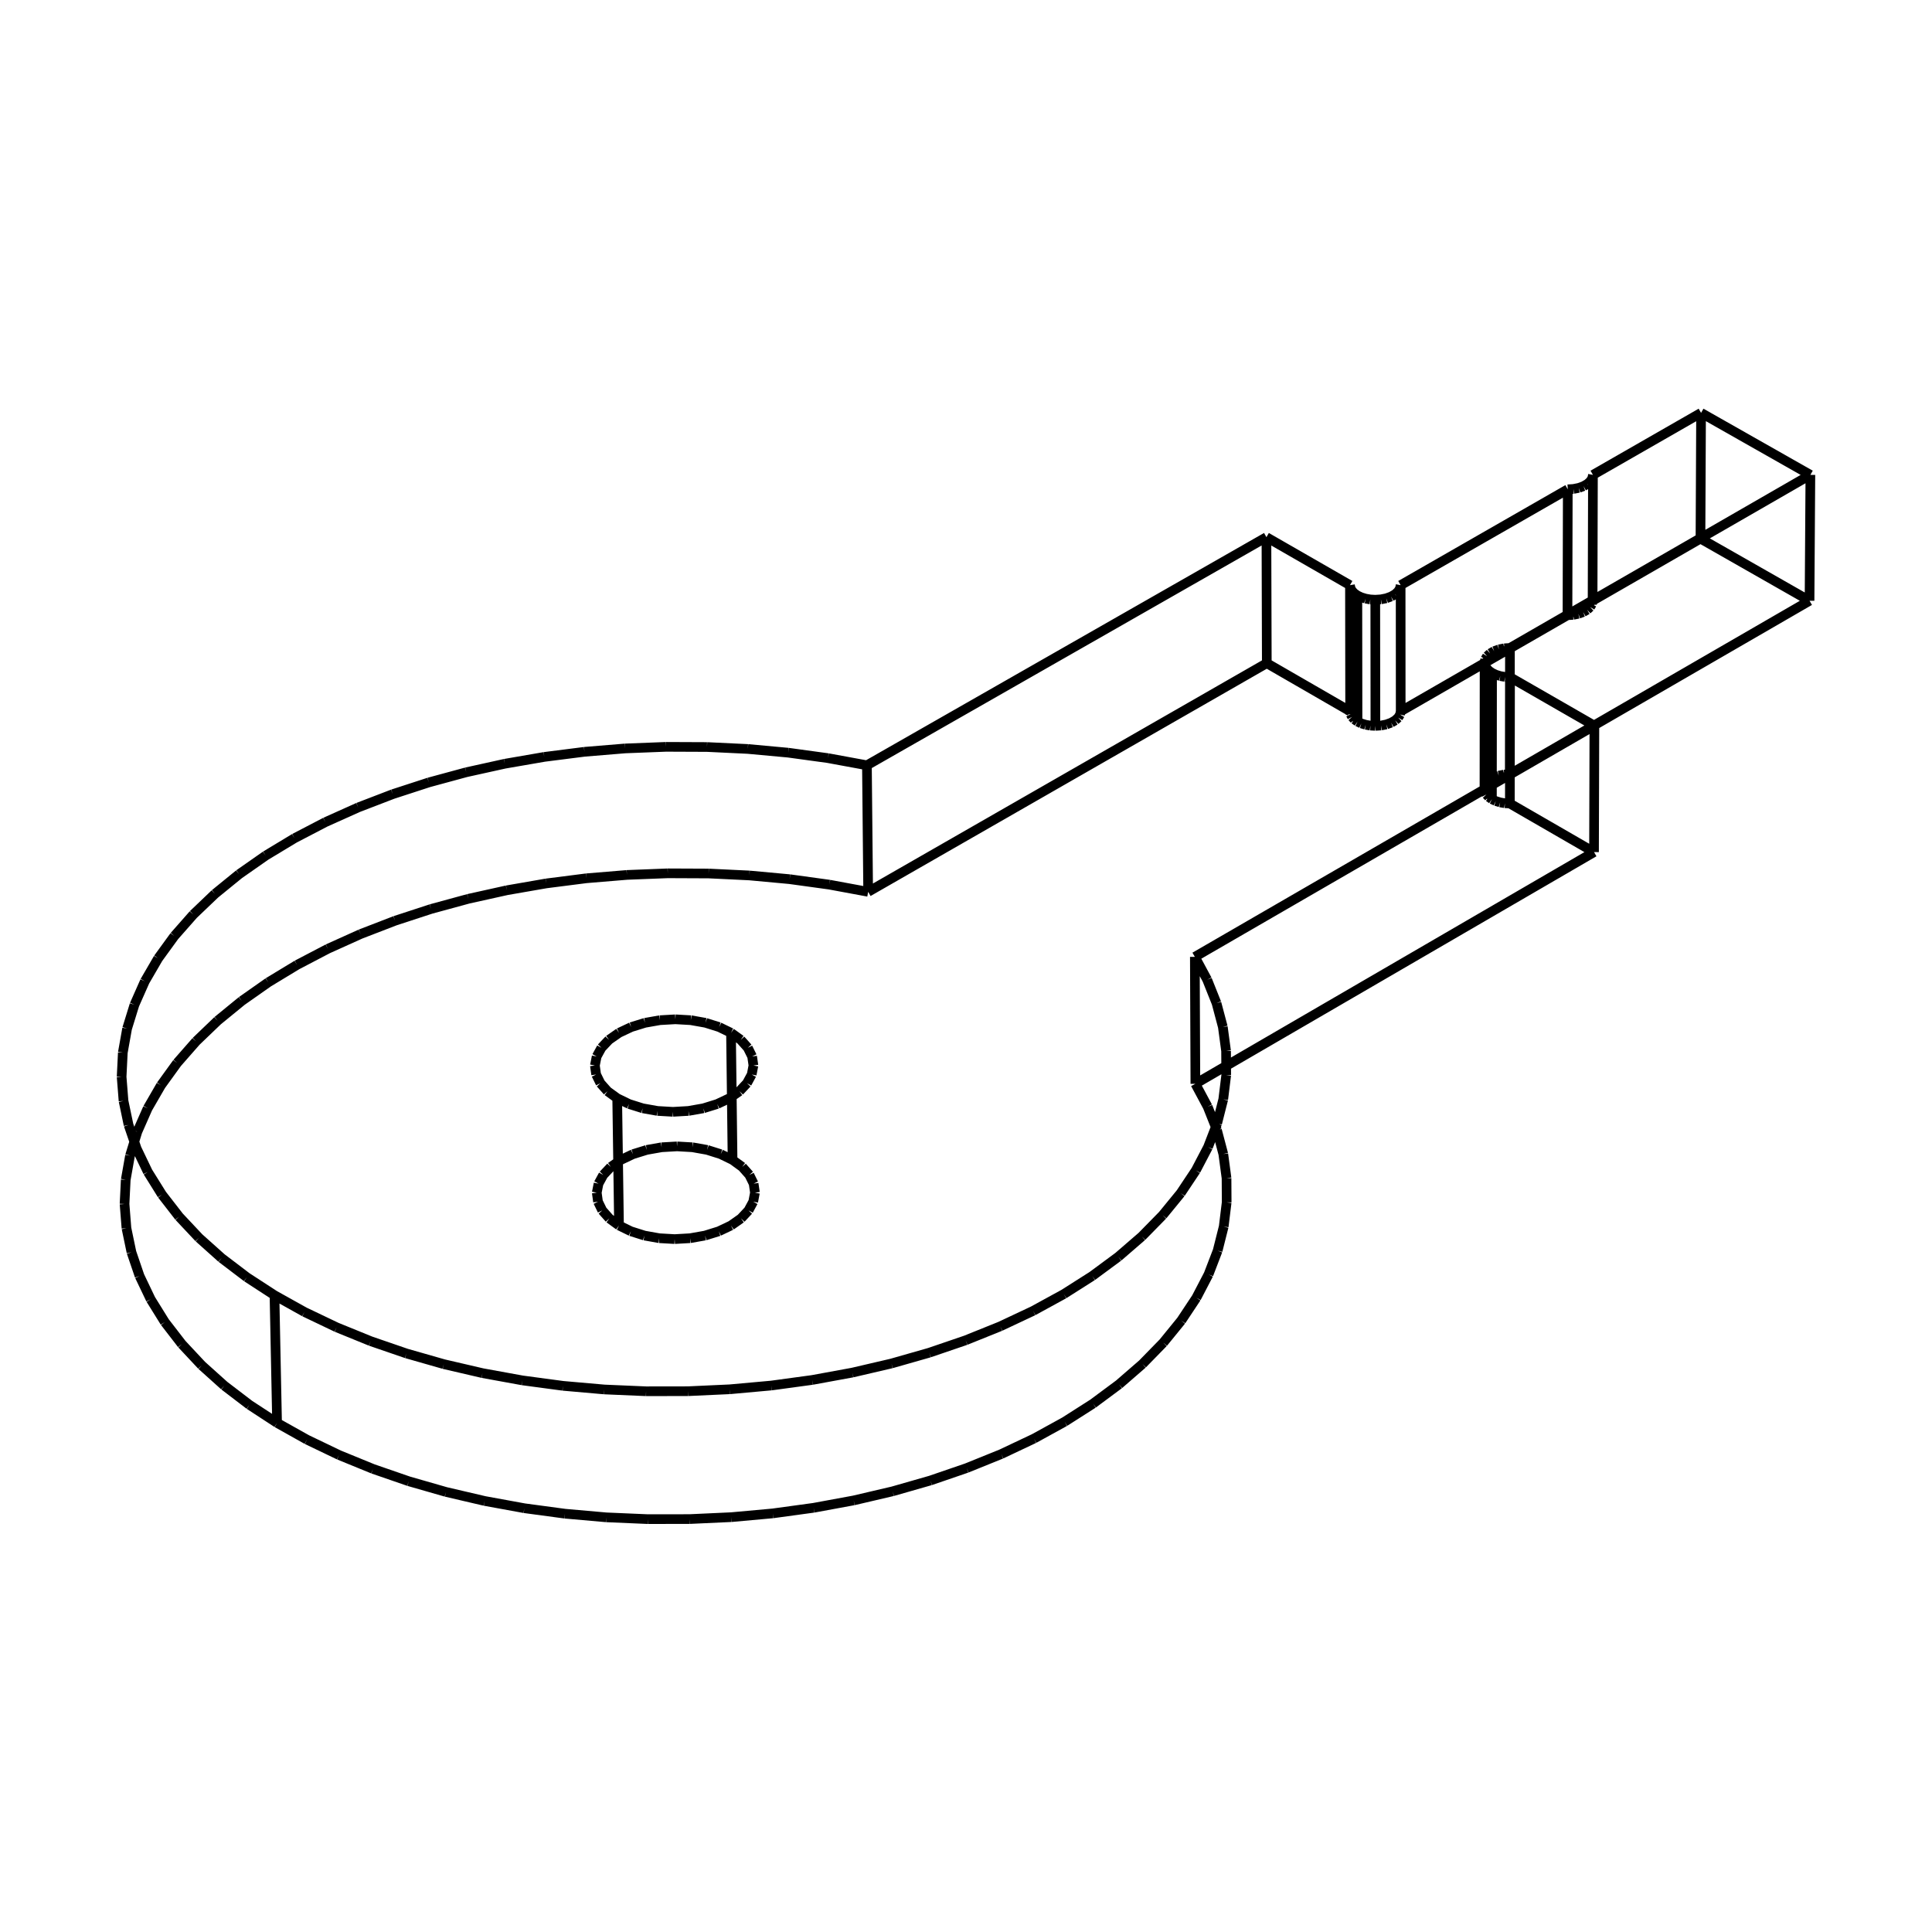
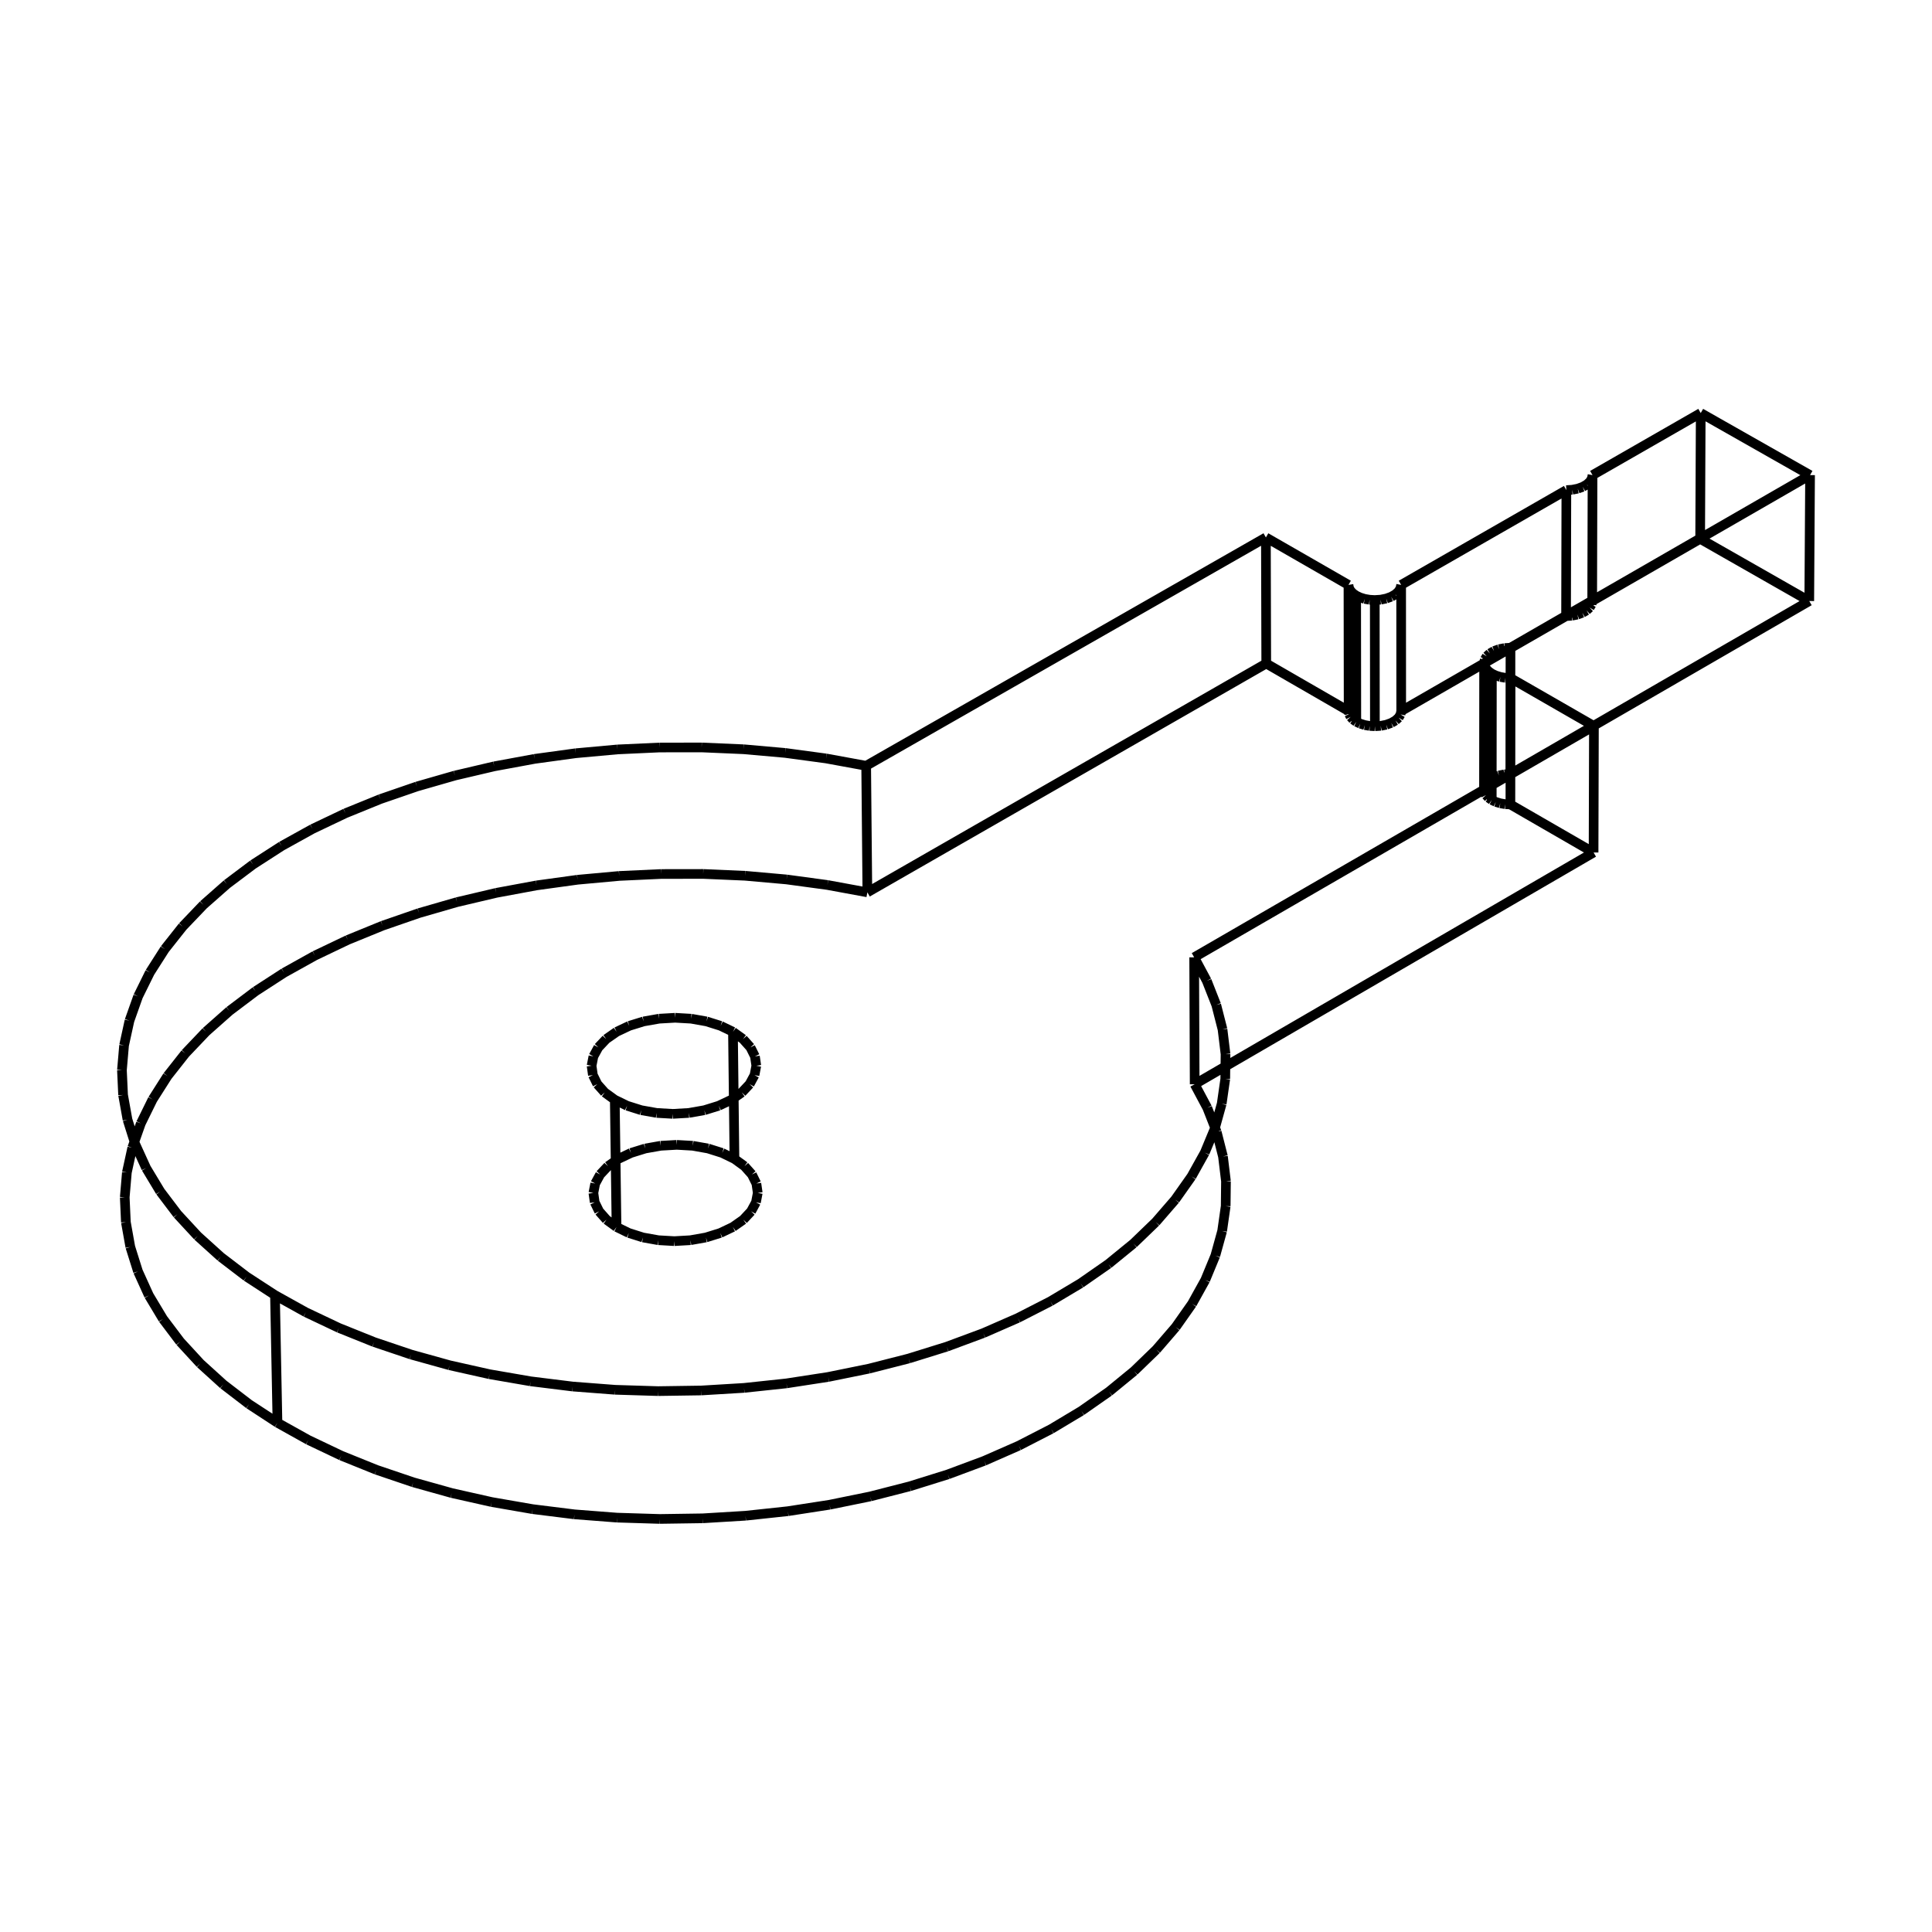
<svg xmlns="http://www.w3.org/2000/svg" viewBox="0 0 800 800">
-   <path d="M494.98,448.777 L494.763,396.213 M660.052,352.839 L660.202,300.485 M494.98,448.777 L660.052,352.839 M494.763,396.213 L660.202,300.485 M625.2,332.717 L625.273,280.407 M660.052,352.839 L625.2,332.717 M660.202,300.485 L625.273,280.407 M617.77,330.939 L617.827,278.633 M625.2,332.717 L623.151,332.601 M623.151,332.601 L621.18,332.255 M621.18,332.255 L619.363,331.694 M619.363,331.694 L617.77,330.939 M625.273,280.407 L623.219,280.291 M623.219,280.291 L621.244,279.946 M621.244,279.946 L619.423,279.386 M619.423,279.386 L617.827,278.633 M614.687,326.648 L614.737,274.351 M617.77,330.939 L616.463,330.019 M616.463,330.019 L615.49,328.97 M615.49,328.97 L614.891,327.831 M614.891,327.831 L614.687,326.648 M617.827,278.633 L616.517,277.715 M616.517,277.715 L615.542,276.668 M615.542,276.668 L614.941,275.532 M614.941,275.532 L614.737,274.351 M625.166,320.584 L625.239,268.301 M614.687,326.648 L614.947,325.298 M614.947,325.298 L615.721,324.016 M615.721,324.016 L616.969,322.867 M616.969,322.867 L618.628,321.907 M618.628,321.907 L620.616,321.185 M620.616,321.185 L622.832,320.736 M622.832,320.736 L625.166,320.584 M614.737,274.351 L614.998,273.004 M614.998,273.004 L615.773,271.725 M615.773,271.725 L617.024,270.578 M617.024,270.578 L618.687,269.621 M618.687,269.621 L620.679,268.9 M620.679,268.9 L622.9,268.453 M622.9,268.453 L625.239,268.301 M749.294,248.761 L749.639,196.637 M625.166,320.584 L749.294,248.761 M625.239,268.301 L749.639,196.637 M704.13,223.025 L704.376,170.96 M749.294,248.761 L704.13,223.025 M749.639,196.637 L704.376,170.96 M659.457,248.761 L659.605,196.637 M704.13,223.025 L659.457,248.761 M704.376,170.96 L659.605,196.637 M649.059,254.751 L649.184,202.614 M659.457,248.761 L659.203,250.093 M659.203,250.093 L658.439,251.359 M658.439,251.359 L657.203,252.495 M657.203,252.495 L655.556,253.444 M655.556,253.444 L653.582,254.157 M653.582,254.157 L651.38,254.601 M651.38,254.601 L649.059,254.751 M659.605,196.637 L659.35,197.967 M659.35,197.967 L658.585,199.23 M658.585,199.23 L657.346,200.363 M657.346,200.363 L655.696,201.31 M655.696,201.31 L653.717,202.022 M653.717,202.022 L651.51,202.464 M651.51,202.464 L649.184,202.614 M580,294.535 L579.974,242.309 M649.059,254.751 L580,294.535 M649.184,202.614 L579.974,242.309 M569.521,300.571 L569.472,248.332 M580,294.535 L579.736,295.877 M579.736,295.877 L578.961,297.153 M578.961,297.153 L577.712,298.298 M577.712,298.298 L576.053,299.254 M576.053,299.254 L574.066,299.973 M574.066,299.973 L571.852,300.42 M571.852,300.42 L569.521,300.571 M579.974,242.309 L579.709,243.649 M579.709,243.649 L578.932,244.922 M578.932,244.922 L577.68,246.064 M577.68,246.064 L576.017,247.018 M576.017,247.018 L574.027,247.736 M574.027,247.736 L571.807,248.181 M571.807,248.181 L569.472,248.332 M562.12,298.803 L562.054,246.568 M569.521,300.571 L567.478,300.455 M567.478,300.455 L565.515,300.112 M565.515,300.112 L563.705,299.553 M563.705,299.553 L562.12,298.803 M569.472,248.332 L567.424,248.217 M567.424,248.217 L565.456,247.874 M565.456,247.874 L563.643,247.317 M563.643,247.317 L562.054,246.568 M559.065,294.535 L558.993,242.309 M562.12,298.803 L560.821,297.888 M560.821,297.888 L559.856,296.844 M559.856,296.844 L559.263,295.712 M559.263,295.712 L559.065,294.535 M562.054,246.568 L560.752,245.655 M560.752,245.655 L559.785,244.613 M559.785,244.613 L559.191,243.484 M559.191,243.484 L558.993,242.309 M524.554,274.609 L524.405,222.428 M559.065,294.535 L524.554,274.609 M558.993,242.309 L524.405,222.428 M359.49,369.284 L358.975,316.893 M524.554,274.609 L359.49,369.284 M524.405,222.428 L358.975,316.893 M114.732,589.192 L113.655,536.328 M359.49,369.284 L343.405,366.309 M343.405,366.309 L326.972,364.046 M326.972,364.046 L310.283,362.506 M310.283,362.506 L293.427,361.697 M293.427,361.697 L276.498,361.624 M276.498,361.624 L259.586,362.287 M259.586,362.287 L242.784,363.683 M242.784,363.683 L226.183,365.804 M226.183,365.804 L209.875,368.639 M209.875,368.639 L193.947,372.172 M193.947,372.172 L178.488,376.387 M178.488,376.387 L163.583,381.259 M163.583,381.259 L149.312,386.764 M149.312,386.764 L135.757,392.872 M135.757,392.872 L122.991,399.55 M122.991,399.55 L111.087,406.763 M111.087,406.763 L100.112,414.472 M100.112,414.472 L90.128,422.635 M90.128,422.635 L81.192,431.208 M81.192,431.208 L73.355,440.145 M73.355,440.145 L66.665,449.397 M66.665,449.397 L61.161,458.912 M61.161,458.912 L56.876,468.639 M56.876,468.639 L53.837,478.524 M53.837,478.524 L52.064,488.511 M52.064,488.511 L51.571,498.545 M51.571,498.545 L52.364,508.57 M52.364,508.57 L54.441,518.528 M54.441,518.528 L57.793,528.363 M57.793,528.363 L62.405,538.019 M62.405,538.019 L68.254,547.441 M68.254,547.441 L75.308,556.574 M75.308,556.574 L83.531,565.366 M83.531,565.366 L92.878,573.765 M92.878,573.765 L103.298,581.723 M103.298,581.723 L114.732,589.192 M358.975,316.893 L342.854,313.925 M342.854,313.925 L326.385,311.667 M326.385,311.667 L309.659,310.13 M309.659,310.13 L292.766,309.323 M292.766,309.323 L275.799,309.251 M275.799,309.251 L258.85,309.912 M258.85,309.912 L242.01,311.305 M242.01,311.305 L225.373,313.421 M225.373,313.421 L209.028,316.249 M209.028,316.249 L193.065,319.776 M193.065,319.776 L177.571,323.981 M177.571,323.981 L162.632,328.843 M162.632,328.843 L148.33,334.335 M148.33,334.335 L134.744,340.43 M134.744,340.43 L121.95,347.093 M121.95,347.093 L110.019,354.29 M110.019,354.29 L99.018,361.982 M99.018,361.982 L89.011,370.128 M89.011,370.128 L80.054,378.683 M80.054,378.683 L72.2,387.6 M72.2,387.6 L65.493,396.832 M65.493,396.832 L59.976,406.327 M59.976,406.327 L55.68,416.033 M55.68,416.033 L52.634,425.896 M52.634,425.896 L50.856,435.862 M50.856,435.862 L50.361,445.874 M50.361,445.874 L51.154,455.877 M51.154,455.877 L53.235,465.814 M53.235,465.814 L56.594,475.628 M56.594,475.628 L61.215,485.264 M61.215,485.264 L67.076,494.666 M67.076,494.666 L74.146,503.779 M74.146,503.779 L82.386,512.553 M82.386,512.553 L91.753,520.934 M91.753,520.934 L102.196,528.874 M102.196,528.874 L113.655,536.328 M114.732,589.192 L127.117,596.129 M127.117,596.129 L140.383,602.492 M140.383,602.492 L154.455,608.246 M154.455,608.246 L169.251,613.354 M169.251,613.354 L184.689,617.786 M184.689,617.786 L200.678,621.517 M200.678,621.517 L217.126,624.523 M217.126,624.523 L233.938,626.788 M233.938,626.788 L251.017,628.296 M251.017,628.296 L268.263,629.04 M268.263,629.04 L285.576,629.015 M285.576,629.015 L302.856,628.22 M302.856,628.22 L320.001,626.661 M320.001,626.661 L336.912,624.348 M336.912,624.348 L353.492,621.293 M353.492,621.293 L369.643,617.515 M369.643,617.515 L385.273,613.037 M385.273,613.037 L400.292,607.885 M400.292,607.885 L414.614,602.091 M414.614,602.091 L428.156,595.688 M428.156,595.688 L440.842,588.714 M440.842,588.714 L452.601,581.212 M452.601,581.212 L463.366,573.223 M463.366,573.223 L473.077,564.797 M473.077,564.797 L481.682,555.981 M481.682,555.981 L489.133,546.827 M489.133,546.827 L495.39,537.388 M495.39,537.388 L500.422,527.718 M500.422,527.718 L504.201,517.873 M504.201,517.873 L506.71,507.909 M506.71,507.909 L507.938,497.882 M507.938,497.882 L507.881,487.85 M507.881,487.85 L506.542,477.867 M506.542,477.867 L503.933,467.991 M503.933,467.991 L500.071,458.277 M500.071,458.277 L494.98,448.777 M113.655,536.328 L126.067,543.25 M126.067,543.25 L139.363,549.6 M139.363,549.6 L153.466,555.341 M153.466,555.341 L168.296,560.439 M168.296,560.439 L183.767,564.862 M183.767,564.862 L199.792,568.585 M199.792,568.585 L216.278,571.585 M216.278,571.585 L233.128,573.845 M233.128,573.845 L250.245,575.35 M250.245,575.35 L267.53,576.093 M267.53,576.093 L284.883,576.067 M284.883,576.067 L302.201,575.274 M302.201,575.274 L319.385,573.719 M319.385,573.719 L336.335,571.41 M336.335,571.41 L352.952,568.361 M352.952,568.361 L369.14,564.591 M369.14,564.591 L384.806,560.122 M384.806,560.122 L399.859,554.982 M399.859,554.982 L414.213,549.199 M414.213,549.199 L427.786,542.81 M427.786,542.81 L440.501,535.851 M440.501,535.851 L452.286,528.364 M452.286,528.364 L463.076,520.393 M463.076,520.393 L472.809,511.985 M472.809,511.985 L481.433,503.187 M481.433,503.187 L488.901,494.053 M488.901,494.053 L495.173,484.634 M495.173,484.634 L500.216,474.985 M500.216,474.985 L504.004,465.161 M504.004,465.161 L506.519,455.218 M506.519,455.218 L507.75,445.213 M507.75,445.213 L507.693,435.202 M507.693,435.202 L506.351,425.241 M506.351,425.241 L503.736,415.386 M503.736,415.386 L499.865,405.692 M499.865,405.692 L494.763,396.213 M303.339,480.299 L302.694,427.668 M256.319,507.446 L255.567,454.756 M303.339,480.299 L307.339,483.202 M307.339,483.202 L310.285,486.516 M310.285,486.516 L312.064,490.114 M312.064,490.114 L312.606,493.858 M312.606,493.858 L311.889,497.604 M311.889,497.604 L309.941,501.208 M309.941,501.208 L306.834,504.532 M306.834,504.532 L302.687,507.446 M302.687,507.446 L297.66,509.839 M297.66,509.839 L291.946,511.618 M291.946,511.618 L285.766,512.714 M285.766,512.714 L279.357,513.084 M279.357,513.084 L272.967,512.714 M272.967,512.714 L266.843,511.618 M266.843,511.618 L261.222,509.839 M261.222,509.839 L256.319,507.446 M302.694,427.668 L306.702,430.564 M306.702,430.564 L309.654,433.871 M309.654,433.871 L311.437,437.461 M311.437,437.461 L311.98,441.197 M311.98,441.197 L311.262,444.935 M311.262,444.935 L309.309,448.531 M309.309,448.531 L306.195,451.848 M306.195,451.848 L302.039,454.756 M302.039,454.756 L297,457.144 M297,457.144 L291.273,458.919 M291.273,458.919 L285.079,460.013 M285.079,460.013 L278.656,460.382 M278.656,460.382 L272.252,460.013 M272.252,460.013 L266.114,458.919 M266.114,458.919 L260.48,457.144 M260.48,457.144 L255.567,454.756 M256.319,507.446 L252.324,504.532 M252.324,504.532 L249.389,501.208 M249.389,501.208 L247.628,497.604 M247.628,497.604 L247.106,493.858 M247.106,493.858 L247.842,490.114 M247.842,490.114 L249.807,486.516 M249.807,486.516 L252.926,483.202 M252.926,483.202 L257.076,480.299 M257.076,480.299 L262.098,477.918 M262.098,477.918 L267.801,476.149 M267.801,476.149 L273.964,475.06 M273.964,475.06 L280.353,474.692 M280.353,474.692 L286.723,475.06 M286.723,475.06 L292.83,476.149 M292.83,476.149 L298.44,477.918 M298.44,477.918 L303.339,480.299 M255.567,454.756 L251.563,451.848 M251.563,451.848 L248.622,448.531 M248.622,448.531 L246.856,444.935 M246.856,444.935 L246.333,441.197 M246.333,441.197 L247.072,437.461 M247.072,437.461 L249.042,433.871 M249.042,433.871 L252.167,430.564 M252.167,430.564 L256.327,427.668 M256.327,427.668 L261.361,425.291 M261.361,425.291 L267.076,423.526 M267.076,423.526 L273.253,422.439 M273.253,422.439 L279.656,422.073 M279.656,422.073 L286.04,422.439 M286.04,422.439 L292.161,423.526 M292.161,423.526 L297.784,425.291 M297.784,425.291 L302.694,427.668" stroke="black" stroke-width="4" fill="red" />
+   <path d="M494.691,448.969 L494.482,396.404 M659.866,352.996 L660.01,300.633 M494.691,448.969 L659.866,352.996 M494.482,396.404 L660.01,300.633 M625.423,333.111 L625.494,280.789 M659.866,352.996 L625.423,333.111 M660.01,300.633 L625.494,280.789 M617.699,331.262 L617.754,278.945 M625.423,333.111 L623.293,332.989 M623.293,332.989 L621.244,332.63 M621.244,332.63 L619.355,332.047 M619.355,332.047 L617.699,331.262 M625.494,280.789 L623.36,280.668 M623.36,280.668 L621.306,280.31 M621.306,280.31 L619.414,279.728 M619.414,279.728 L617.754,278.945 M614.494,326.801 L614.542,274.493 M617.699,331.262 L616.34,330.305 M616.34,330.305 L615.329,329.215 M615.329,329.215 L614.706,328.031 M614.706,328.031 L614.494,326.801 M617.754,278.945 L616.392,277.99 M616.392,277.99 L615.379,276.902 M615.379,276.902 L614.754,275.721 M614.754,275.721 L614.542,274.493 M625.389,320.497 L625.46,268.203 M614.494,326.801 L614.765,325.397 M614.765,325.397 L615.569,324.065 M615.569,324.065 L616.867,322.87 M616.867,322.87 L618.592,321.872 M618.592,321.872 L620.658,321.121 M620.658,321.121 L622.962,320.655 M622.962,320.655 L625.389,320.497 M614.542,274.493 L614.813,273.093 M614.813,273.093 L615.62,271.763 M615.62,271.763 L616.92,270.57 M616.92,270.57 L618.648,269.574 M618.648,269.574 L620.719,268.825 M620.719,268.825 L623.028,268.36 M623.028,268.36 L625.46,268.203 M749.177,248.876 L749.509,196.735 M625.389,320.497 L749.177,248.876 M625.46,268.203 L749.509,196.735 M703.999,223.12 L704.235,171.034 M749.177,248.876 L703.999,223.12 M749.509,196.735 L704.235,171.034 M659.293,248.876 L659.435,196.735 M703.999,223.12 L659.293,248.876 M704.235,171.034 L659.435,196.735 M648.479,255.107 L648.598,202.952 M659.293,248.876 L659.029,250.262 M659.029,250.262 L658.234,251.579 M658.234,251.579 L656.948,252.76 M656.948,252.76 L655.236,253.747 M655.236,253.747 L653.183,254.489 M653.183,254.489 L650.892,254.95 M650.892,254.95 L648.479,255.107 M659.435,196.735 L659.171,198.118 M659.171,198.118 L658.374,199.432 M658.374,199.432 L657.085,200.611 M657.085,200.611 L655.369,201.595 M655.369,201.595 L653.312,202.336 M653.312,202.336 L651.017,202.796 M651.017,202.796 L648.598,202.952 M580.209,294.439 L580.184,242.2 M648.479,255.107 L580.209,294.439 M648.598,202.952 L580.184,242.2 M569.314,300.716 L569.266,248.464 M580.209,294.439 L579.935,295.835 M579.935,295.835 L579.128,297.162 M579.128,297.162 L577.83,298.352 M577.83,298.352 L576.105,299.346 M576.105,299.346 L574.039,300.094 M574.039,300.094 L571.737,300.558 M571.737,300.558 L569.314,300.716 M580.184,242.2 L579.909,243.593 M579.909,243.593 L579.101,244.917 M579.101,244.917 L577.8,246.105 M577.8,246.105 L576.071,247.097 M576.071,247.097 L574.002,247.843 M574.002,247.843 L571.695,248.307 M571.695,248.307 L569.266,248.464 M561.619,298.877 L561.555,246.629 M569.314,300.716 L567.19,300.595 M567.19,300.595 L565.148,300.238 M565.148,300.238 L563.267,299.658 M563.267,299.658 L561.619,298.877 M569.266,248.464 L567.137,248.343 M567.137,248.343 L565.091,247.987 M565.091,247.987 L563.206,247.408 M563.206,247.408 L561.555,246.629 M558.442,294.439 L558.371,242.2 M561.619,298.877 L560.267,297.925 M560.267,297.925 L559.264,296.84 M559.264,296.84 L558.648,295.663 M558.648,295.663 L558.442,294.439 M561.555,246.629 L560.2,245.679 M560.2,245.679 L559.195,244.596 M559.195,244.596 L558.577,243.422 M558.577,243.422 L558.371,242.2 M524.325,274.741 L524.182,222.545 M558.442,294.439 L524.325,274.741 M558.371,242.2 L524.182,222.545 M359.158,369.499 L358.662,317.101 M524.325,274.741 L359.158,369.499 M524.182,222.545 L358.662,317.101 M114.895,589.132 L113.861,536.278 M359.158,369.499 L342.612,366.454 M342.612,366.454 L325.703,364.162 M325.703,364.162 L308.528,362.635 M308.528,362.635 L291.187,361.881 M291.187,361.881 L273.779,361.906 M273.779,361.906 L256.405,362.709 M256.405,362.709 L239.166,364.284 M239.166,364.284 L222.16,366.625 M222.16,366.625 L205.486,369.717 M205.486,369.717 L189.24,373.543 M189.24,373.543 L173.517,378.081 M173.517,378.081 L158.408,383.307 M158.408,383.307 L144.002,389.191 M144.002,389.191 L130.383,395.7 M130.383,395.7 L117.632,402.796 M117.632,402.796 L105.824,410.44 M105.824,410.44 L95.03,418.587 M95.03,418.587 L85.315,427.192 M85.315,427.192 L76.739,436.205 M76.739,436.205 L69.353,445.573 M69.353,445.573 L63.204,455.243 M63.204,455.243 L58.332,465.158 M58.332,465.158 L54.768,475.26 M54.768,475.26 L52.536,485.49 M52.536,485.49 L51.654,495.787 M51.654,495.787 L52.128,506.091 M52.128,506.091 L53.961,516.338 M53.961,516.338 L57.145,526.469 M57.145,526.469 L61.663,536.422 M61.663,536.422 L67.491,546.137 M67.491,546.137 L74.598,555.555 M74.598,555.555 L82.944,564.617 M82.944,564.617 L92.48,573.269 M92.48,573.269 L103.151,581.458 M103.151,581.458 L114.895,589.132 M358.662,317.101 L342.081,314.062 M342.081,314.062 L325.136,311.775 M325.136,311.775 L307.924,310.251 M307.924,310.251 L290.546,309.499 M290.546,309.499 L273.102,309.524 M273.102,309.524 L255.691,310.325 M255.691,310.325 L238.414,311.897 M238.414,311.897 L221.372,314.233 M221.372,314.233 L204.662,317.318 M204.662,317.318 L188.382,321.136 M188.382,321.136 L172.625,325.665 M172.625,325.665 L157.483,330.88 M157.483,330.88 L143.046,336.752 M143.046,336.752 L129.398,343.246 M129.398,343.246 L116.619,350.328 M116.619,350.328 L104.785,357.955 M104.785,357.955 L93.967,366.086 M93.967,366.086 L84.231,374.673 M84.231,374.673 L75.635,383.667 M75.635,383.667 L68.233,393.015 M68.233,393.015 L62.07,402.665 M62.07,402.665 L57.186,412.56 M57.186,412.56 L53.614,422.641 M53.614,422.641 L51.376,432.85 M51.376,432.85 L50.491,443.125 M50.491,443.125 L50.966,453.407 M50.966,453.407 L52.802,463.634 M52.802,463.634 L55.991,473.744 M55.991,473.744 L60.518,483.677 M60.518,483.677 L66.358,493.371 M66.358,493.371 L73.479,502.77 M73.479,502.77 L81.842,511.814 M81.842,511.814 L91.398,520.448 M91.398,520.448 L102.092,528.62 M102.092,528.62 L113.861,536.278 M114.895,589.132 L127.642,596.243 M127.642,596.243 L141.316,602.749 M141.316,602.749 L155.835,608.607 M155.835,608.607 L171.112,613.781 M171.112,613.781 L187.053,618.239 M187.053,618.239 L203.561,621.952 M203.561,621.952 L220.537,624.898 M220.537,624.898 L237.875,627.057 M237.875,627.057 L255.471,628.416 M255.471,628.416 L273.215,628.966 M273.215,628.966 L290.998,628.704 M290.998,628.704 L308.712,627.631 M308.712,627.631 L326.247,625.754 M326.247,625.754 L343.497,623.085 M343.497,623.085 L360.355,619.642 M360.355,619.642 L376.718,615.445 M376.718,615.445 L392.486,610.521 M392.486,610.521 L407.565,604.901 M407.565,604.901 L421.861,598.621 M421.861,598.621 L435.291,591.719 M435.291,591.719 L447.772,584.239 M447.772,584.239 L459.231,576.228 M459.231,576.228 L469.6,567.734 M469.6,567.734 L478.819,558.81 M478.819,558.81 L486.835,549.512 M486.835,549.512 L493.601,539.896 M493.601,539.896 L499.079,530.021 M499.079,530.021 L503.241,519.946 M503.241,519.946 L506.064,509.733 M506.064,509.733 L507.534,499.442 M507.534,499.442 L507.647,489.136 M507.647,489.136 L506.404,478.875 M506.404,478.875 L503.817,468.721 M503.817,468.721 L499.904,458.733 M499.904,458.733 L494.691,448.969 M113.861,536.278 L126.635,543.375 M126.635,543.375 L140.338,549.867 M140.338,549.867 L154.888,555.714 M154.888,555.714 L170.197,560.878 M170.197,560.878 L186.173,565.326 M186.173,565.326 L202.717,569.032 M202.717,569.032 L219.729,571.972 M219.729,571.972 L237.105,574.127 M237.105,574.127 L254.739,575.483 M254.739,575.483 L272.521,576.032 M272.521,576.032 L290.344,575.77 M290.344,575.77 L308.096,574.699 M308.096,574.699 L325.67,572.826 M325.67,572.826 L342.957,570.163 M342.957,570.163 L359.851,566.726 M359.851,566.726 L376.25,562.538 M376.25,562.538 L392.053,557.624 M392.053,557.624 L407.164,552.016 M407.164,552.016 L421.492,545.748 M421.492,545.748 L434.951,538.86 M434.951,538.86 L447.46,531.396 M447.46,531.396 L458.944,523.4 M458.944,523.4 L469.336,514.924 M469.336,514.924 L478.575,506.019 M478.575,506.019 L486.608,496.74 M486.608,496.74 L493.388,487.143 M493.388,487.143 L498.879,477.288 M498.879,477.288 L503.05,467.234 M503.05,467.234 L505.879,457.042 M505.879,457.042 L507.353,446.772 M507.353,446.772 L507.465,436.487 M507.465,436.487 L506.22,426.248 M506.22,426.248 L503.628,416.115 M503.628,416.115 L499.706,406.147 M499.706,406.147 L494.482,396.404 M304.125,479.88 L303.506,427.251 M255.294,508.072 L254.569,455.385 M304.125,479.88 L308.284,482.895 M308.284,482.895 L311.349,486.336 M311.349,486.336 L313.201,490.072 M313.201,490.072 L313.768,493.96 M313.768,493.96 L313.027,497.851 M313.027,497.851 L311.006,501.594 M311.006,501.594 L307.781,505.045 M307.781,505.045 L303.475,508.072 M303.475,508.072 L298.254,510.557 M298.254,510.557 L292.319,512.405 M292.319,512.405 L285.898,513.543 M285.898,513.543 L279.239,513.927 M279.239,513.927 L272.599,513.543 M272.599,513.543 L266.234,512.405 M266.234,512.405 L260.391,510.558 M260.391,510.558 L255.294,508.072 M303.506,427.251 L307.674,430.259 M307.674,430.259 L310.745,433.694 M310.745,433.694 L312.601,437.422 M312.601,437.422 L313.169,441.302 M313.169,441.302 L312.427,445.184 M312.427,445.184 L310.401,448.92 M310.401,448.92 L307.169,452.364 M307.169,452.364 L302.854,455.385 M302.854,455.385 L297.622,457.865 M297.622,457.865 L291.673,459.709 M291.673,459.709 L285.238,460.844 M285.238,460.844 L278.565,461.228 M278.565,461.228 L271.911,460.844 M271.911,460.844 L265.533,459.709 M265.533,459.709 L259.677,457.865 M259.677,457.865 L254.569,455.385 M255.294,508.072 L251.14,505.045 M251.14,505.045 L248.087,501.594 M248.087,501.594 L246.253,497.851 M246.253,497.851 L245.706,493.96 M245.706,493.96 L246.468,490.072 M246.468,490.072 L248.506,486.336 M248.506,486.336 L251.743,482.895 M251.743,482.895 L256.052,479.88 M256.052,479.88 L261.269,477.407 M261.269,477.407 L267.192,475.57 M267.192,475.57 L273.596,474.439 M273.596,474.439 L280.234,474.057 M280.234,474.057 L286.853,474.439 M286.853,474.439 L293.2,475.57 M293.2,475.57 L299.032,477.407 M299.032,477.407 L304.125,479.88 M254.569,455.385 L250.406,452.364 M250.406,452.364 L247.347,448.92 M247.347,448.92 L245.509,445.184 M245.509,445.184 L244.961,441.302 M244.961,441.302 L245.725,437.422 M245.725,437.422 L247.768,433.694 M247.768,433.694 L251.012,430.259 M251.012,430.259 L255.33,427.251 M255.33,427.251 L260.558,424.783 M260.558,424.783 L266.495,422.95 M266.495,422.95 L272.912,421.821 M272.912,421.821 L279.564,421.44 M279.564,421.44 L286.198,421.821 M286.198,421.821 L292.558,422.95 M292.558,422.95 L298.402,424.783 M298.402,424.783 L303.506,427.251" stroke="black" stroke-width="4" fill="red" />
</svg>
